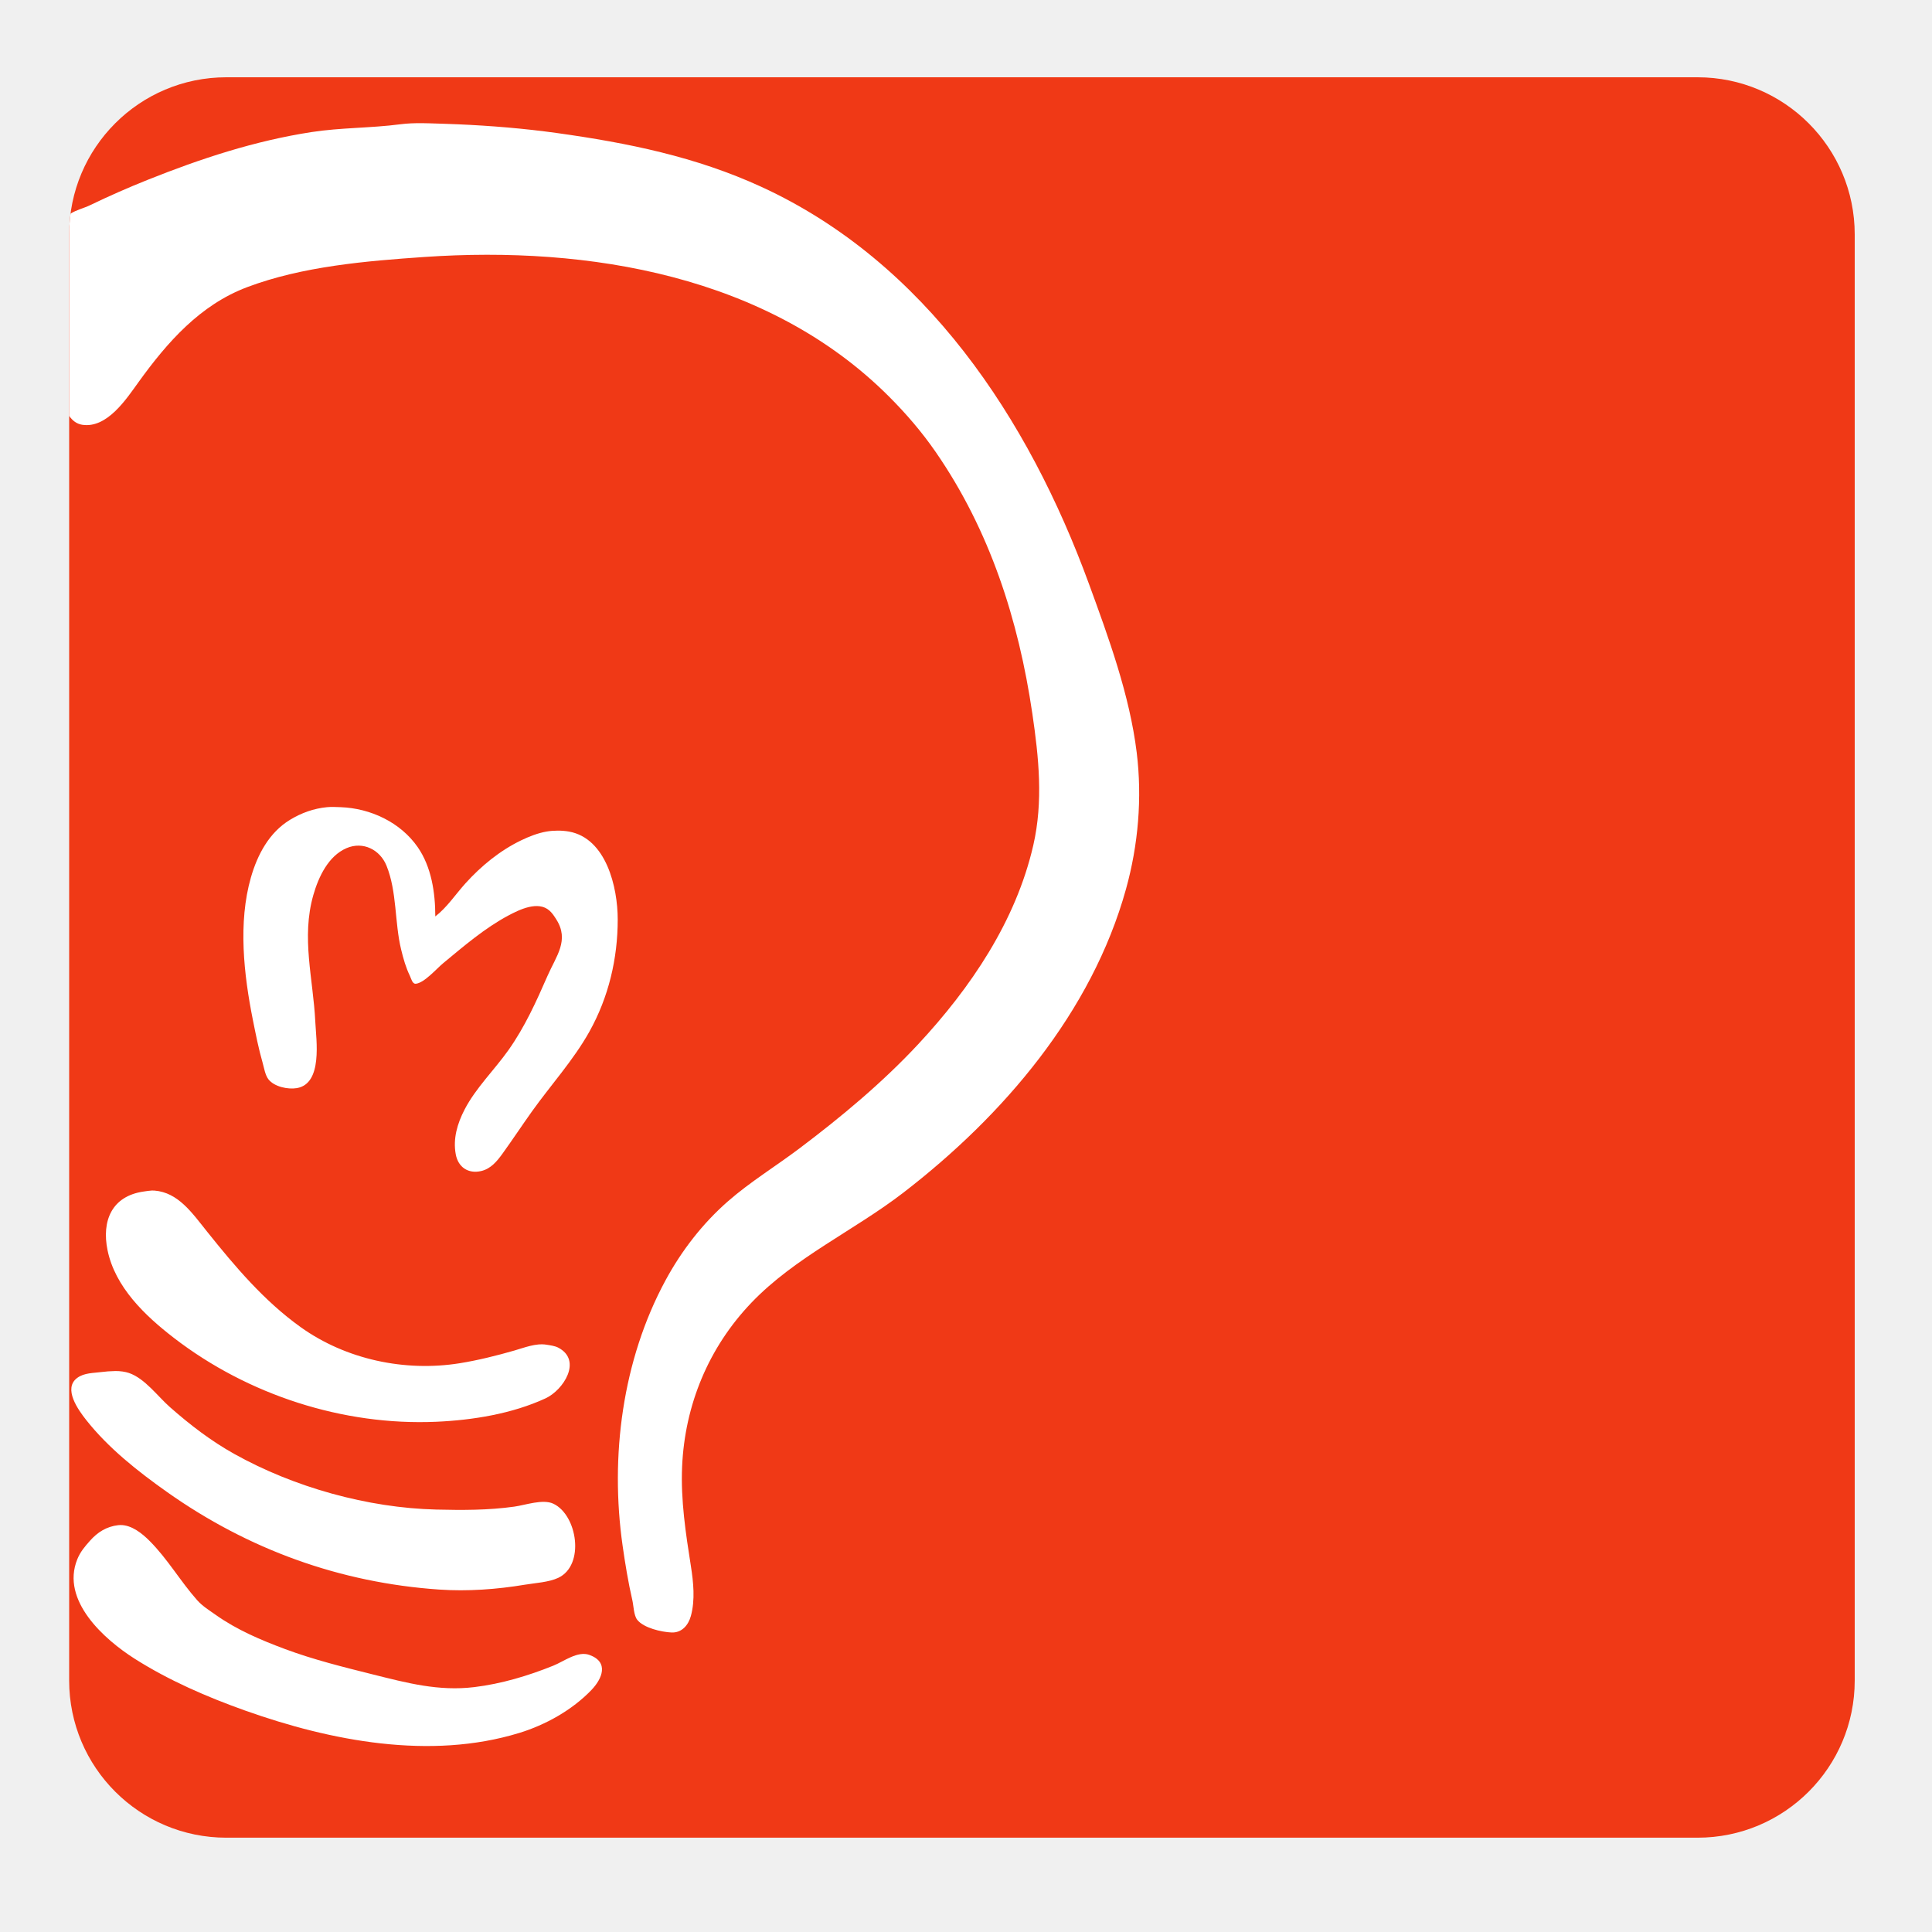
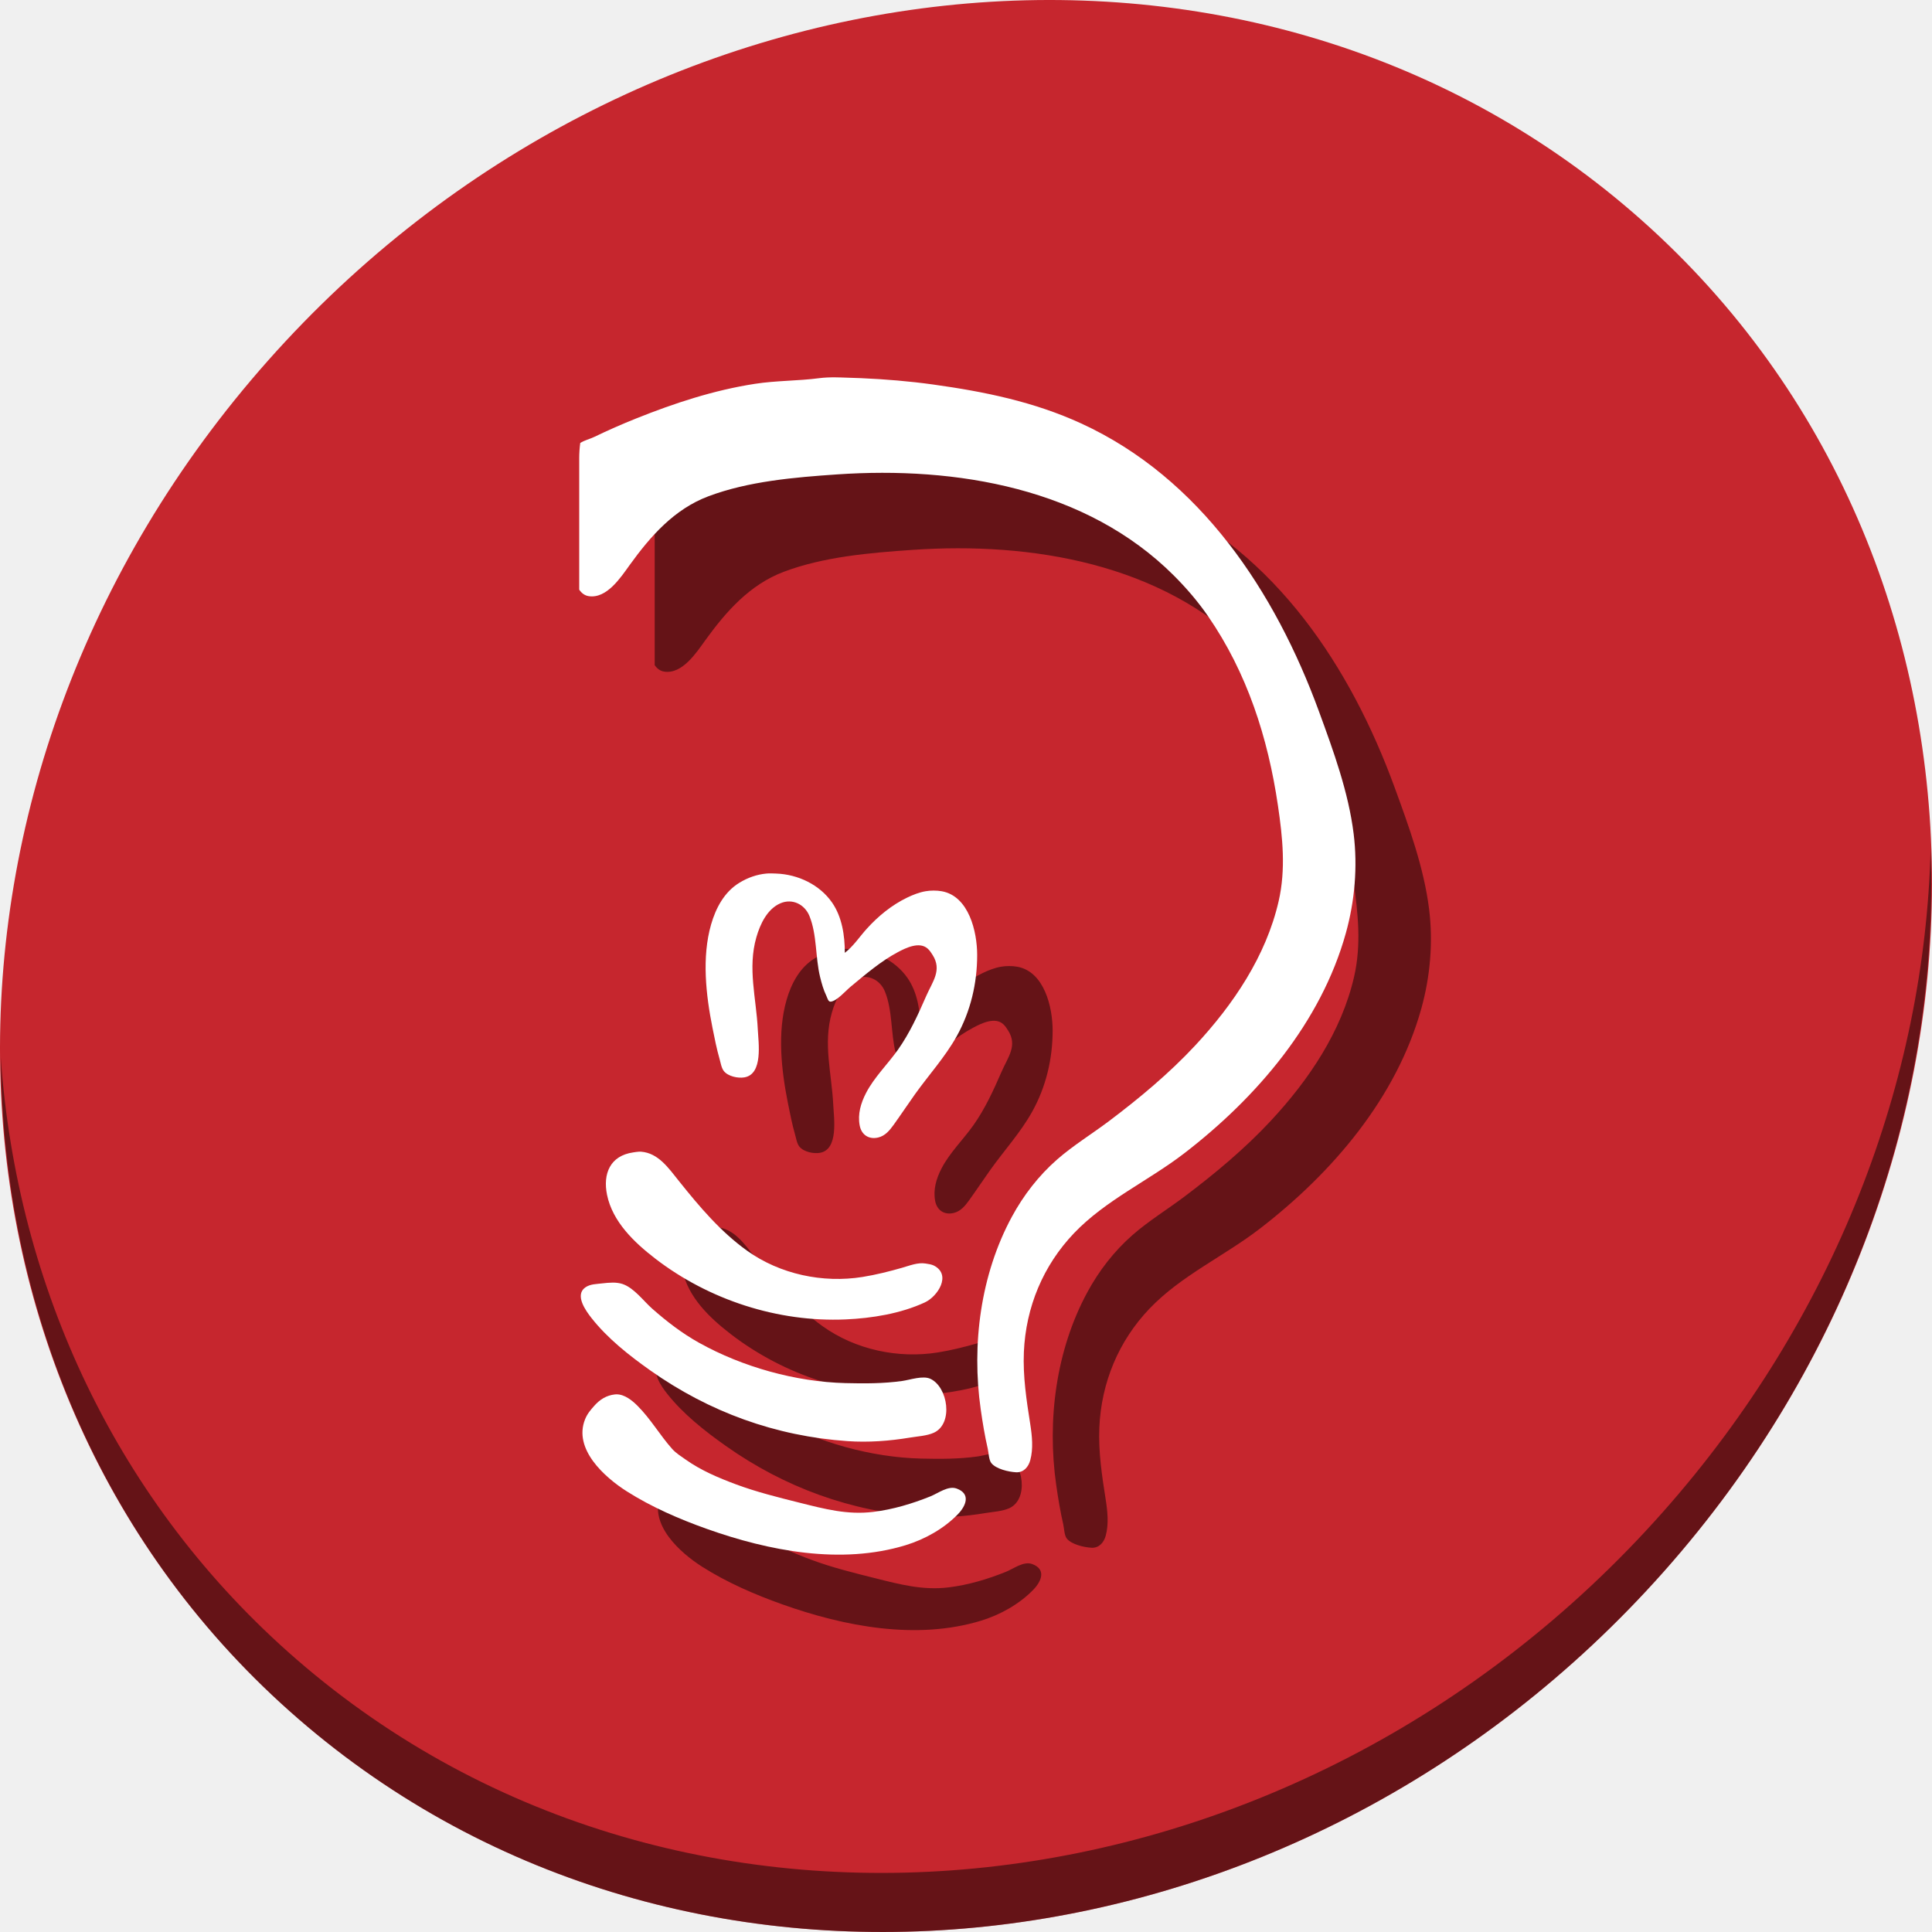
- <svg xmlns="http://www.w3.org/2000/svg" viewBox="0 0 500 500" id="svg2" version="1.1" width="100%" height="100%">
+ <svg xmlns="http://www.w3.org/2000/svg" viewBox="0 0 512 512" id="svg2" version="1.1" width="512" height="512">
  <defs id="defs4">
-     <linearGradient id="linearGradient3764" x1="1" x2="47" gradientUnits="userSpaceOnUse" gradientTransform="matrix(0,-1,1,0,-1.5e-6,48)">
+     <linearGradient id="linearGradient3764" x1="1" x2="47" gradientUnits="userSpaceOnUse" gradientTransform="rotate(-90,24,24)">
      <stop stop-color="#3d3d3d" stop-opacity="1" id="stop7" />
      <stop offset="1" stop-color="#474747" stop-opacity="1" id="stop9" />
    </linearGradient>
    <clipPath id="clipPath-156864852">
      <g transform="translate(0,-1004.362)" id="g12">
        <path d="m -24,13 c 0,1.105 -0.672,2 -1.5,2 -0.828,0 -1.5,-0.895 -1.5,-2 0,-1.105 0.672,-2 1.5,-2 0.828,0 1.5,0.895 1.5,2 z" transform="matrix(15.33333,0,0,11.5,415,878.8622)" id="path14" style="fill:#1890d0" />
      </g>
    </clipPath>
    <clipPath id="clipPath-165128749">
      <g transform="translate(0,-1004.362)" id="g17">
        <path d="m -24,13 c 0,1.105 -0.672,2 -1.5,2 -0.828,0 -1.5,-0.895 -1.5,-2 0,-1.105 0.672,-2 1.5,-2 0.828,0 1.5,0.895 1.5,2 z" transform="matrix(15.33333,0,0,11.5,415,878.8622)" id="path19" style="fill:#1890d0" />
      </g>
    </clipPath>
  </defs>
-   <g id="g33" transform="translate(0,452)" />
-   <g id="g4154">
-     <rect ry="40.678" y="20" x="17.898" height="455.593" width="462.102" id="rect4146" style="fill:#f03916;fill-opacity:1;stroke:none;stroke-width:1;stroke-miterlimit:4;stroke-dasharray:none;stroke-opacity:1" />
-     <path id="rect4151" d="M 109.238 31.875 C 107.317 31.86 105.356 31.928 103.564 32.166 C 95.945 33.167 88.246 33.003 80.59 34.186 C 65.923 36.45 51.913 41.061 38.176 46.557 C 33.174 48.558 28.126 50.775 23.279 53.121 C 21.767 53.853 19.736 54.332 18.262 55.291 C 18.03 57.054 17.898 58.849 17.898 60.678 L 17.898 107.623 C 18.716 108.814 19.799 109.699 21.262 109.928 C 27.728 110.94 32.731 103.213 35.904 98.818 C 43.316 88.555 51.773 78.916 63.928 74.328 C 78.237 68.927 94.739 67.54 109.877 66.502 C 152.349 63.591 198.766 71.323 230.053 102.605 C 234.502 107.054 238.59 111.806 242.172 116.996 C 256.18 137.28 263.598 160.432 267.166 184.658 C 268.843 196.032 270.013 207.416 267.418 218.742 C 262.916 238.392 251.192 255.685 237.627 270.246 C 228.343 280.212 217.7 289.071 206.826 297.26 C 200.756 301.83 194.104 305.896 188.396 310.893 C 181.823 316.647 176.394 323.666 172.238 331.344 C 161.055 352.018 157.84 376.937 161.129 400.016 C 161.803 404.746 162.582 409.489 163.654 414.154 C 163.974 415.55 164.013 418.063 164.916 419.203 C 166.606 421.336 171.17 422.359 173.752 422.484 C 176.445 422.615 178.143 420.608 178.803 418.193 C 179.933 414.056 179.457 409.478 178.803 405.316 C 177.462 396.792 176.149 388.218 176.529 379.564 C 177.23 363.587 183.381 348.73 194.455 337.15 C 205.718 325.374 221.041 318.487 233.84 308.621 C 259.635 288.738 282.53 262.025 291.404 230.104 C 294.576 218.687 295.628 206.51 294.18 194.758 C 292.349 179.893 286.93 165.08 281.809 151.08 C 266.199 108.408 239.505 67.846 196.98 48.324 C 180.103 40.577 162.488 36.984 144.213 34.439 C 135.643 33.246 127.089 32.544 118.461 32.166 C 116.065 32.061 113.64 31.994 111.141 31.914 L 111.139 31.914 C 110.514 31.894 109.879 31.88 109.238 31.875 z M 86.389 208.84 C 85.792 208.831 85.199 208.842 84.631 208.896 C 81.224 209.225 78.036 210.353 75.037 212.178 C 69.648 215.46 66.627 221.191 64.938 227.074 C 61.583 238.756 63.096 252.203 65.441 263.934 C 66.191 267.686 66.914 271.36 67.967 275.043 C 68.347 276.372 68.618 278.231 69.482 279.336 C 70.991 281.268 74.545 281.988 76.803 281.607 C 83.577 280.469 81.83 269.182 81.6 264.439 C 81.059 253.33 77.924 242.669 81.096 231.619 C 82.439 226.943 84.958 221.531 89.68 219.5 C 93.943 217.665 98.343 219.881 100.031 224.045 C 102.764 230.787 102.104 238.741 103.818 245.756 C 104.401 248.14 105.014 250.35 106.09 252.572 C 106.402 253.215 106.702 254.675 107.605 254.594 C 109.8 254.393 113.028 250.65 114.674 249.291 C 119.989 244.899 125.47 240.17 131.59 236.92 C 134.469 235.391 139.252 233.057 142.193 235.658 C 142.943 236.321 143.424 237.09 143.961 237.93 C 147.418 243.345 143.936 247.423 141.688 252.572 C 138.778 259.237 135.805 265.806 131.59 271.762 C 127.966 276.883 123.124 281.568 120.229 287.162 C 118.365 290.764 117.186 294.71 117.957 298.775 C 118.582 302.063 121.167 303.837 124.52 303.066 C 127.029 302.49 128.643 300.509 130.074 298.523 C 132.625 294.983 135.114 291.221 137.648 287.666 C 142.552 280.79 148.421 274.356 152.545 266.965 C 157.515 258.055 159.871 248.079 159.865 237.93 C 159.86 229.636 156.903 216.946 147.242 215.207 C 145.424 214.881 143.241 214.892 141.436 215.207 C 139.192 215.598 136.922 216.488 134.871 217.48 C 129.378 220.138 124.562 224.076 120.48 228.588 C 117.934 231.4 115.676 234.863 112.654 237.172 C 112.654 231.046 111.668 224.385 108.109 219.248 C 103.65 212.813 95.882 209.177 88.164 208.896 C 87.585 208.876 86.986 208.849 86.389 208.84 z M 39.277 308.109 C 38.606 308.138 37.912 308.262 37.166 308.369 C 28.878 309.555 26.293 316.022 27.824 323.518 C 29.785 333.109 37.517 340.477 44.992 346.238 C 64.143 361 88.788 369.007 112.906 367.951 C 122.317 367.539 132.547 365.886 141.184 361.893 C 145.814 359.753 150.771 352.063 144.465 348.764 C 143.601 348.311 142.398 348.166 141.436 348.008 C 138.681 347.557 135.714 348.772 133.104 349.521 C 128.501 350.843 123.705 352.044 118.967 352.805 C 104.811 355.078 89.533 351.85 77.812 343.463 C 68.338 336.68 60.81 327.763 53.576 318.721 C 49.702 313.878 46.102 308.591 39.943 308.117 C 39.723 308.101 39.501 308.1 39.277 308.109 z M 29.844 354.822 L 29.844 354.824 C 28.591 354.842 27.307 354.945 26.309 355.076 C 24.2 355.354 21.804 355.265 19.998 356.59 C 16.232 359.354 20.287 364.927 22.27 367.447 C 28.016 374.749 35.674 380.786 43.225 386.129 C 64.275 401.019 88.02 409.619 113.664 411.377 C 121.037 411.882 128.589 411.327 135.881 410.113 C 138.547 409.668 142.001 409.499 144.465 408.348 C 151.438 405.087 149.427 392.087 143.203 389.158 C 140.486 387.881 135.953 389.52 133.104 389.916 C 126.364 390.856 119.684 390.84 112.906 390.674 C 95.142 390.239 76.123 384.917 60.645 376.283 C 54.56 372.887 49.206 368.762 43.982 364.164 C 40.805 361.368 37.499 356.741 33.379 355.328 C 32.42 354.999 31.097 354.809 29.844 354.822 z M 31.182 394.68 C 30.989 394.681 30.796 394.691 30.602 394.713 C 27.599 395.049 25.254 396.526 23.279 398.754 C 21.919 400.288 20.78 401.615 19.998 403.551 C 15.689 414.208 26.96 424.27 34.893 429.303 C 43.721 434.902 53.596 439.187 63.422 442.684 C 85.585 450.571 111.351 455.542 134.367 448.49 C 141.209 446.396 148.075 442.557 153.049 437.381 C 155.851 434.465 157.684 430.16 152.545 428.293 C 149.5 427.188 145.965 429.958 143.203 431.07 C 136.684 433.699 129.75 435.777 122.752 436.623 C 113.534 437.741 105.379 435.564 96.496 433.342 C 88.909 431.445 81.11 429.512 73.773 426.777 C 67.515 424.444 61.325 421.817 55.848 417.941 C 54.211 416.783 52.392 415.663 51.051 414.154 C 46.666 409.221 43.381 403.446 38.68 398.754 C 36.776 396.853 34.073 394.661 31.182 394.68 z " style="fill:#ffffff;fill-opacity:1;stroke:none;stroke-width:1;stroke-miterlimit:4;stroke-dasharray:none;stroke-opacity:1" />
+   <g id="g33" transform="translate(0,963)" />
+   <g id="g850">
+     <path style="fill:#c6262e;fill-opacity:1;stroke-width:11.11" d="M 432.913,56.474 C 535.106,145.049 538.74,306.174 441.03,416.373 343.32,526.572 181.28,544.101 79.087,455.526 -23.106,366.951 -26.74,205.826 70.97,95.627 168.68,-14.572 330.72,-32.101 432.913,56.474 Z" id="path27" />
+     <path style="opacity:1;fill:#000000;fill-opacity:0.49;stroke-width:11.11" d="m 511.636,224.904 c -1.551,61.312 -25.161,124.155 -70.966,175.814 C 342.959,510.917 180.919,528.446 78.726,439.871 30.827,398.356 4.497,340.923 0.194,280.229 0.799,346.585 27.117,410.482 79.079,455.519 181.272,544.094 343.32,526.556 441.022,416.366 490.727,360.308 514.027,291.075 511.636,224.904 Z" id="path51" />
+     <path style="fill:#000000;fill-opacity:0.49;stroke:none;stroke-width:0.743;stroke-miterlimit:4;stroke-dasharray:none;stroke-opacity:1" d="m 241.353,120.001 c -1.428,-0.011 -2.884,0.04 -4.215,0.216 -5.66,0.744 -11.379,0.622 -17.067,1.5 -10.895,1.682 -21.303,5.107 -31.508,9.19 -3.716,1.486 -7.465,3.134 -11.066,4.876 -1.124,0.544 -2.632,0.899 -3.727,1.612 -0.172,1.31 -0.27,2.643 -0.27,4.002 v 34.874 c 0.608,0.885 1.412,1.542 2.498,1.712 4.804,0.752 8.52,-4.988 10.877,-8.253 5.506,-7.624 11.788,-14.785 20.817,-18.193 10.63,-4.012 22.888,-5.042 34.134,-5.814 31.551,-2.162 66.032,3.581 89.274,26.82 3.305,3.305 6.342,6.835 9.003,10.69 10.406,15.068 15.917,32.267 18.567,50.263 1.246,8.449 2.115,16.906 0.187,25.32 -3.345,14.597 -12.054,27.443 -22.131,38.26 -6.897,7.403 -14.803,13.984 -22.881,20.067 -4.509,3.395 -9.451,6.416 -13.691,10.127 -4.883,4.275 -8.916,9.489 -12.003,15.192 -8.308,15.358 -10.696,33.87 -8.253,51.014 0.501,3.514 1.08,7.037 1.876,10.503 0.238,1.037 0.267,2.903 0.937,3.751 1.255,1.584 4.646,2.345 6.564,2.438 2,0.097 3.262,-1.394 3.752,-3.188 0.839,-3.073 0.486,-6.474 0,-9.566 -0.996,-6.333 -1.971,-12.702 -1.689,-19.13 0.52,-11.869 5.09,-22.906 13.316,-31.508 8.367,-8.749 19.749,-13.864 29.257,-21.193 19.162,-14.77 36.17,-34.614 42.762,-58.328 2.356,-8.481 3.138,-17.527 2.062,-26.257 -1.36,-11.043 -5.385,-22.047 -9.19,-32.446 -11.596,-31.7 -31.425,-61.831 -63.015,-76.333 -12.537,-5.755 -25.623,-8.424 -39.199,-10.314 -6.366,-0.886 -12.721,-1.408 -19.13,-1.689 -1.78,-0.078 -3.581,-0.128 -5.438,-0.187 h -0.001 c -0.464,-0.015 -0.936,-0.025 -1.412,-0.029 z m -16.974,131.46 c -0.443,-0.007 -0.884,0.001 -1.306,0.042 -2.531,0.244 -4.899,1.082 -7.127,2.438 -4.003,2.438 -6.247,6.696 -7.503,11.066 -2.492,8.678 -1.368,18.667 0.374,27.381 0.557,2.787 1.094,5.516 1.876,8.253 0.283,0.987 0.484,2.368 1.126,3.189 1.12,1.435 3.761,1.97 5.438,1.687 5.033,-0.846 3.735,-9.23 3.563,-12.753 -0.402,-8.253 -2.73,-16.172 -0.374,-24.381 0.998,-3.474 2.869,-7.494 6.377,-9.003 3.167,-1.363 6.436,0.283 7.69,3.376 2.03,5.008 1.54,10.917 2.813,16.128 0.433,1.771 0.889,3.413 1.687,5.064 0.232,0.477 0.455,1.562 1.126,1.502 1.63,-0.149 4.028,-2.93 5.251,-3.939 3.949,-3.263 8.02,-6.775 12.566,-9.19 2.139,-1.136 5.692,-2.869 7.877,-0.937 0.557,0.493 0.914,1.064 1.313,1.687 2.568,4.023 -0.019,7.052 -1.689,10.877 -2.161,4.951 -4.37,9.831 -7.501,14.255 -2.692,3.804 -6.289,7.284 -8.44,11.44 -1.385,2.676 -2.26,5.607 -1.687,8.627 0.464,2.442 2.384,3.76 4.875,3.188 1.864,-0.429 3.063,-1.9 4.126,-3.375 1.895,-2.63 3.744,-5.425 5.627,-8.066 3.643,-5.108 8.003,-9.887 11.066,-15.378 3.692,-6.619 5.442,-14.03 5.438,-21.569 -0.004,-6.161 -2.2,-15.588 -9.377,-16.88 -1.35,-0.242 -2.972,-0.234 -4.314,0 -1.667,0.29 -3.353,0.952 -4.876,1.689 -4.081,1.974 -7.658,4.899 -10.69,8.251 -1.892,2.089 -3.569,4.662 -5.814,6.377 0,-4.551 -0.733,-9.499 -3.376,-13.315 -3.313,-4.781 -9.083,-7.481 -14.817,-7.69 -0.43,-0.015 -0.875,-0.036 -1.319,-0.042 z m -34.997,73.743 c -0.499,0.021 -1.014,0.114 -1.568,0.193 -6.157,0.881 -8.077,5.685 -6.94,11.253 1.457,7.125 7.201,12.598 12.753,16.878 14.227,10.966 32.534,16.914 50.451,16.13 6.991,-0.306 14.59,-1.534 21.006,-4.501 3.44,-1.59 7.122,-7.302 2.438,-9.753 -0.642,-0.336 -1.535,-0.444 -2.25,-0.561 -2.046,-0.335 -4.251,0.568 -6.19,1.124 -3.419,0.982 -6.982,1.874 -10.502,2.439 -10.516,1.689 -21.865,-0.709 -30.572,-6.94 -7.038,-5.038 -12.63,-11.663 -18.004,-18.38 -2.878,-3.598 -5.552,-7.525 -10.127,-7.877 -0.163,-0.012 -0.328,-0.013 -0.495,-0.006 z m -7.008,34.701 v 0.001 c -0.931,0.013 -1.885,0.09 -2.626,0.187 -1.566,0.206 -3.346,0.14 -4.688,1.124 -2.798,2.054 0.215,6.193 1.687,8.066 4.269,5.424 9.957,9.909 15.567,13.878 15.637,11.061 33.277,17.45 52.327,18.756 5.477,0.375 11.087,-0.037 16.504,-0.939 1.981,-0.331 4.546,-0.457 6.377,-1.312 5.18,-2.422 3.686,-12.08 -0.937,-14.255 -2.019,-0.949 -5.386,0.269 -7.503,0.563 -5.006,0.698 -9.969,0.686 -15.004,0.563 -13.196,-0.323 -27.325,-4.277 -38.823,-10.69 -4.52,-2.523 -8.497,-5.587 -12.378,-9.003 -2.36,-2.077 -4.816,-5.514 -7.877,-6.564 -0.713,-0.244 -1.695,-0.385 -2.626,-0.376 z m 0.994,29.608 c -0.143,7.5e-4 -0.287,0.009 -0.431,0.025 -2.23,0.25 -3.972,1.347 -5.439,3.002 -1.011,1.14 -1.857,2.125 -2.438,3.563 -3.201,7.917 5.172,15.391 11.065,19.13 6.558,4.16 13.894,7.342 21.193,9.94 16.464,5.859 35.605,9.552 52.702,4.314 5.082,-1.556 10.183,-4.408 13.878,-8.253 2.081,-2.166 3.443,-5.364 -0.374,-6.751 -2.262,-0.821 -4.888,1.237 -6.94,2.063 -4.843,1.953 -9.994,3.496 -15.192,4.125 -6.847,0.83 -12.906,-0.786 -19.504,-2.438 -5.637,-1.409 -11.43,-2.845 -16.88,-4.876 -4.649,-1.733 -9.248,-3.685 -13.316,-6.564 -1.216,-0.86 -2.567,-1.693 -3.563,-2.813 -3.257,-3.664 -5.698,-7.955 -9.19,-11.44 -1.415,-1.412 -3.422,-3.041 -5.57,-3.027 z" id="path844" />
+     <path id="rect4151" d="m 221.353,100.001 c -1.428,-0.011 -2.884,0.04 -4.215,0.216 -5.66,0.744 -11.379,0.622 -17.067,1.5 -10.895,1.682 -21.303,5.107 -31.508,9.19 -3.716,1.486 -7.465,3.134 -11.066,4.876 -1.124,0.544 -2.632,0.899 -3.727,1.612 -0.172,1.31 -0.27,2.643 -0.27,4.002 v 34.874 c 0.608,0.885 1.412,1.542 2.498,1.712 4.804,0.752 8.52,-4.988 10.877,-8.253 5.506,-7.624 11.788,-14.785 20.817,-18.193 10.63,-4.012 22.888,-5.042 34.134,-5.814 31.551,-2.162 66.032,3.581 89.274,26.82 3.305,3.305 6.342,6.835 9.003,10.69 10.406,15.068 15.917,32.267 18.567,50.263 1.246,8.449 2.115,16.906 0.187,25.32 -3.345,14.597 -12.054,27.443 -22.131,38.26 -6.897,7.403 -14.803,13.984 -22.881,20.067 -4.509,3.395 -9.451,6.416 -13.691,10.127 -4.883,4.275 -8.916,9.489 -12.003,15.192 -8.308,15.358 -10.696,33.87 -8.253,51.014 0.501,3.514 1.08,7.037 1.876,10.503 0.238,1.037 0.267,2.903 0.937,3.751 1.255,1.584 4.646,2.345 6.564,2.438 2,0.097 3.262,-1.394 3.752,-3.188 0.839,-3.073 0.486,-6.474 0,-9.566 -0.996,-6.333 -1.971,-12.702 -1.689,-19.13 0.52,-11.869 5.09,-22.906 13.316,-31.508 8.367,-8.749 19.749,-13.864 29.257,-21.193 19.162,-14.77 36.17,-34.614 42.762,-58.328 2.356,-8.481 3.138,-17.527 2.062,-26.257 -1.36,-11.043 -5.385,-22.047 -9.19,-32.446 -11.596,-31.7 -31.425,-61.831 -63.015,-76.333 -12.537,-5.755 -25.623,-8.424 -39.199,-10.314 -6.366,-0.886 -12.721,-1.408 -19.13,-1.689 -1.78,-0.078 -3.581,-0.128 -5.438,-0.187 h -0.001 c -0.464,-0.015 -0.936,-0.025 -1.412,-0.029 z m -16.974,131.46 c -0.443,-0.007 -0.884,0.001 -1.306,0.042 -2.531,0.244 -4.899,1.082 -7.127,2.438 -4.003,2.438 -6.247,6.696 -7.503,11.066 -2.492,8.678 -1.368,18.667 0.374,27.381 0.557,2.787 1.094,5.516 1.876,8.253 0.283,0.987 0.484,2.368 1.126,3.189 1.12,1.435 3.761,1.97 5.438,1.687 5.033,-0.846 3.735,-9.23 3.563,-12.753 -0.402,-8.253 -2.73,-16.172 -0.374,-24.381 0.998,-3.474 2.869,-7.494 6.377,-9.003 3.167,-1.363 6.436,0.283 7.69,3.376 2.03,5.008 1.54,10.917 2.813,16.128 0.433,1.771 0.889,3.413 1.687,5.064 0.232,0.477 0.455,1.562 1.126,1.502 1.63,-0.149 4.028,-2.93 5.251,-3.939 3.949,-3.263 8.02,-6.775 12.566,-9.19 2.139,-1.136 5.692,-2.869 7.877,-0.937 0.557,0.493 0.914,1.064 1.313,1.687 2.568,4.023 -0.019,7.052 -1.689,10.877 -2.161,4.951 -4.37,9.831 -7.501,14.255 -2.692,3.804 -6.289,7.284 -8.44,11.44 -1.385,2.676 -2.26,5.607 -1.687,8.627 0.464,2.442 2.384,3.76 4.875,3.188 1.864,-0.429 3.063,-1.9 4.126,-3.375 1.895,-2.63 3.744,-5.425 5.627,-8.066 3.643,-5.108 8.003,-9.887 11.066,-15.378 3.692,-6.619 5.442,-14.03 5.438,-21.569 -0.004,-6.161 -2.2,-15.588 -9.377,-16.88 -1.35,-0.242 -2.972,-0.234 -4.314,0 -1.667,0.29 -3.353,0.952 -4.876,1.689 -4.081,1.974 -7.658,4.899 -10.69,8.251 -1.892,2.089 -3.569,4.662 -5.814,6.377 0,-4.551 -0.733,-9.499 -3.376,-13.315 -3.313,-4.781 -9.083,-7.481 -14.817,-7.69 -0.43,-0.015 -0.875,-0.036 -1.319,-0.042 z m -34.997,73.743 c -0.499,0.021 -1.014,0.114 -1.568,0.193 -6.157,0.881 -8.077,5.685 -6.94,11.253 1.457,7.125 7.201,12.598 12.753,16.878 14.227,10.966 32.534,16.914 50.451,16.13 6.991,-0.306 14.59,-1.534 21.006,-4.501 3.44,-1.59 7.122,-7.302 2.438,-9.753 -0.642,-0.336 -1.535,-0.444 -2.25,-0.561 -2.046,-0.335 -4.251,0.568 -6.19,1.124 -3.419,0.982 -6.982,1.874 -10.502,2.439 -10.516,1.689 -21.865,-0.709 -30.572,-6.94 -7.038,-5.038 -12.63,-11.663 -18.004,-18.38 -2.878,-3.598 -5.552,-7.525 -10.127,-7.877 -0.163,-0.012 -0.328,-0.013 -0.495,-0.006 z m -7.008,34.701 v 0.001 c -0.931,0.013 -1.885,0.09 -2.626,0.187 -1.566,0.206 -3.346,0.14 -4.688,1.124 -2.798,2.054 0.215,6.193 1.687,8.066 4.269,5.424 9.957,9.909 15.567,13.878 15.637,11.061 33.277,17.45 52.327,18.756 5.477,0.375 11.087,-0.037 16.504,-0.939 1.981,-0.331 4.546,-0.457 6.377,-1.312 5.18,-2.422 3.686,-12.08 -0.937,-14.255 -2.019,-0.949 -5.386,0.269 -7.503,0.563 -5.006,0.698 -9.969,0.686 -15.004,0.563 -13.196,-0.323 -27.325,-4.277 -38.823,-10.69 -4.52,-2.523 -8.497,-5.587 -12.378,-9.003 -2.36,-2.077 -4.816,-5.514 -7.877,-6.564 -0.713,-0.244 -1.695,-0.385 -2.626,-0.376 z m 0.994,29.608 c -0.143,7.5e-4 -0.287,0.009 -0.431,0.025 -2.23,0.25 -3.972,1.347 -5.439,3.002 -1.011,1.14 -1.857,2.125 -2.438,3.563 -3.201,7.917 5.172,15.391 11.065,19.13 6.558,4.16 13.894,7.342 21.193,9.94 16.464,5.859 35.605,9.552 52.702,4.314 5.082,-1.556 10.183,-4.408 13.878,-8.253 2.081,-2.166 3.443,-5.364 -0.374,-6.751 -2.262,-0.821 -4.888,1.237 -6.94,2.063 -4.843,1.953 -9.994,3.496 -15.192,4.125 -6.847,0.83 -12.906,-0.786 -19.504,-2.438 -5.637,-1.409 -11.43,-2.845 -16.88,-4.876 -4.649,-1.733 -9.248,-3.685 -13.316,-6.564 -1.216,-0.86 -2.567,-1.693 -3.563,-2.813 -3.257,-3.664 -5.698,-7.955 -9.19,-11.44 -1.415,-1.412 -3.422,-3.041 -5.57,-3.027 z" style="fill:#ffffff;fill-opacity:1;stroke:none;stroke-width:0.743;stroke-miterlimit:4;stroke-dasharray:none;stroke-opacity:1" />
  </g>
</svg>
